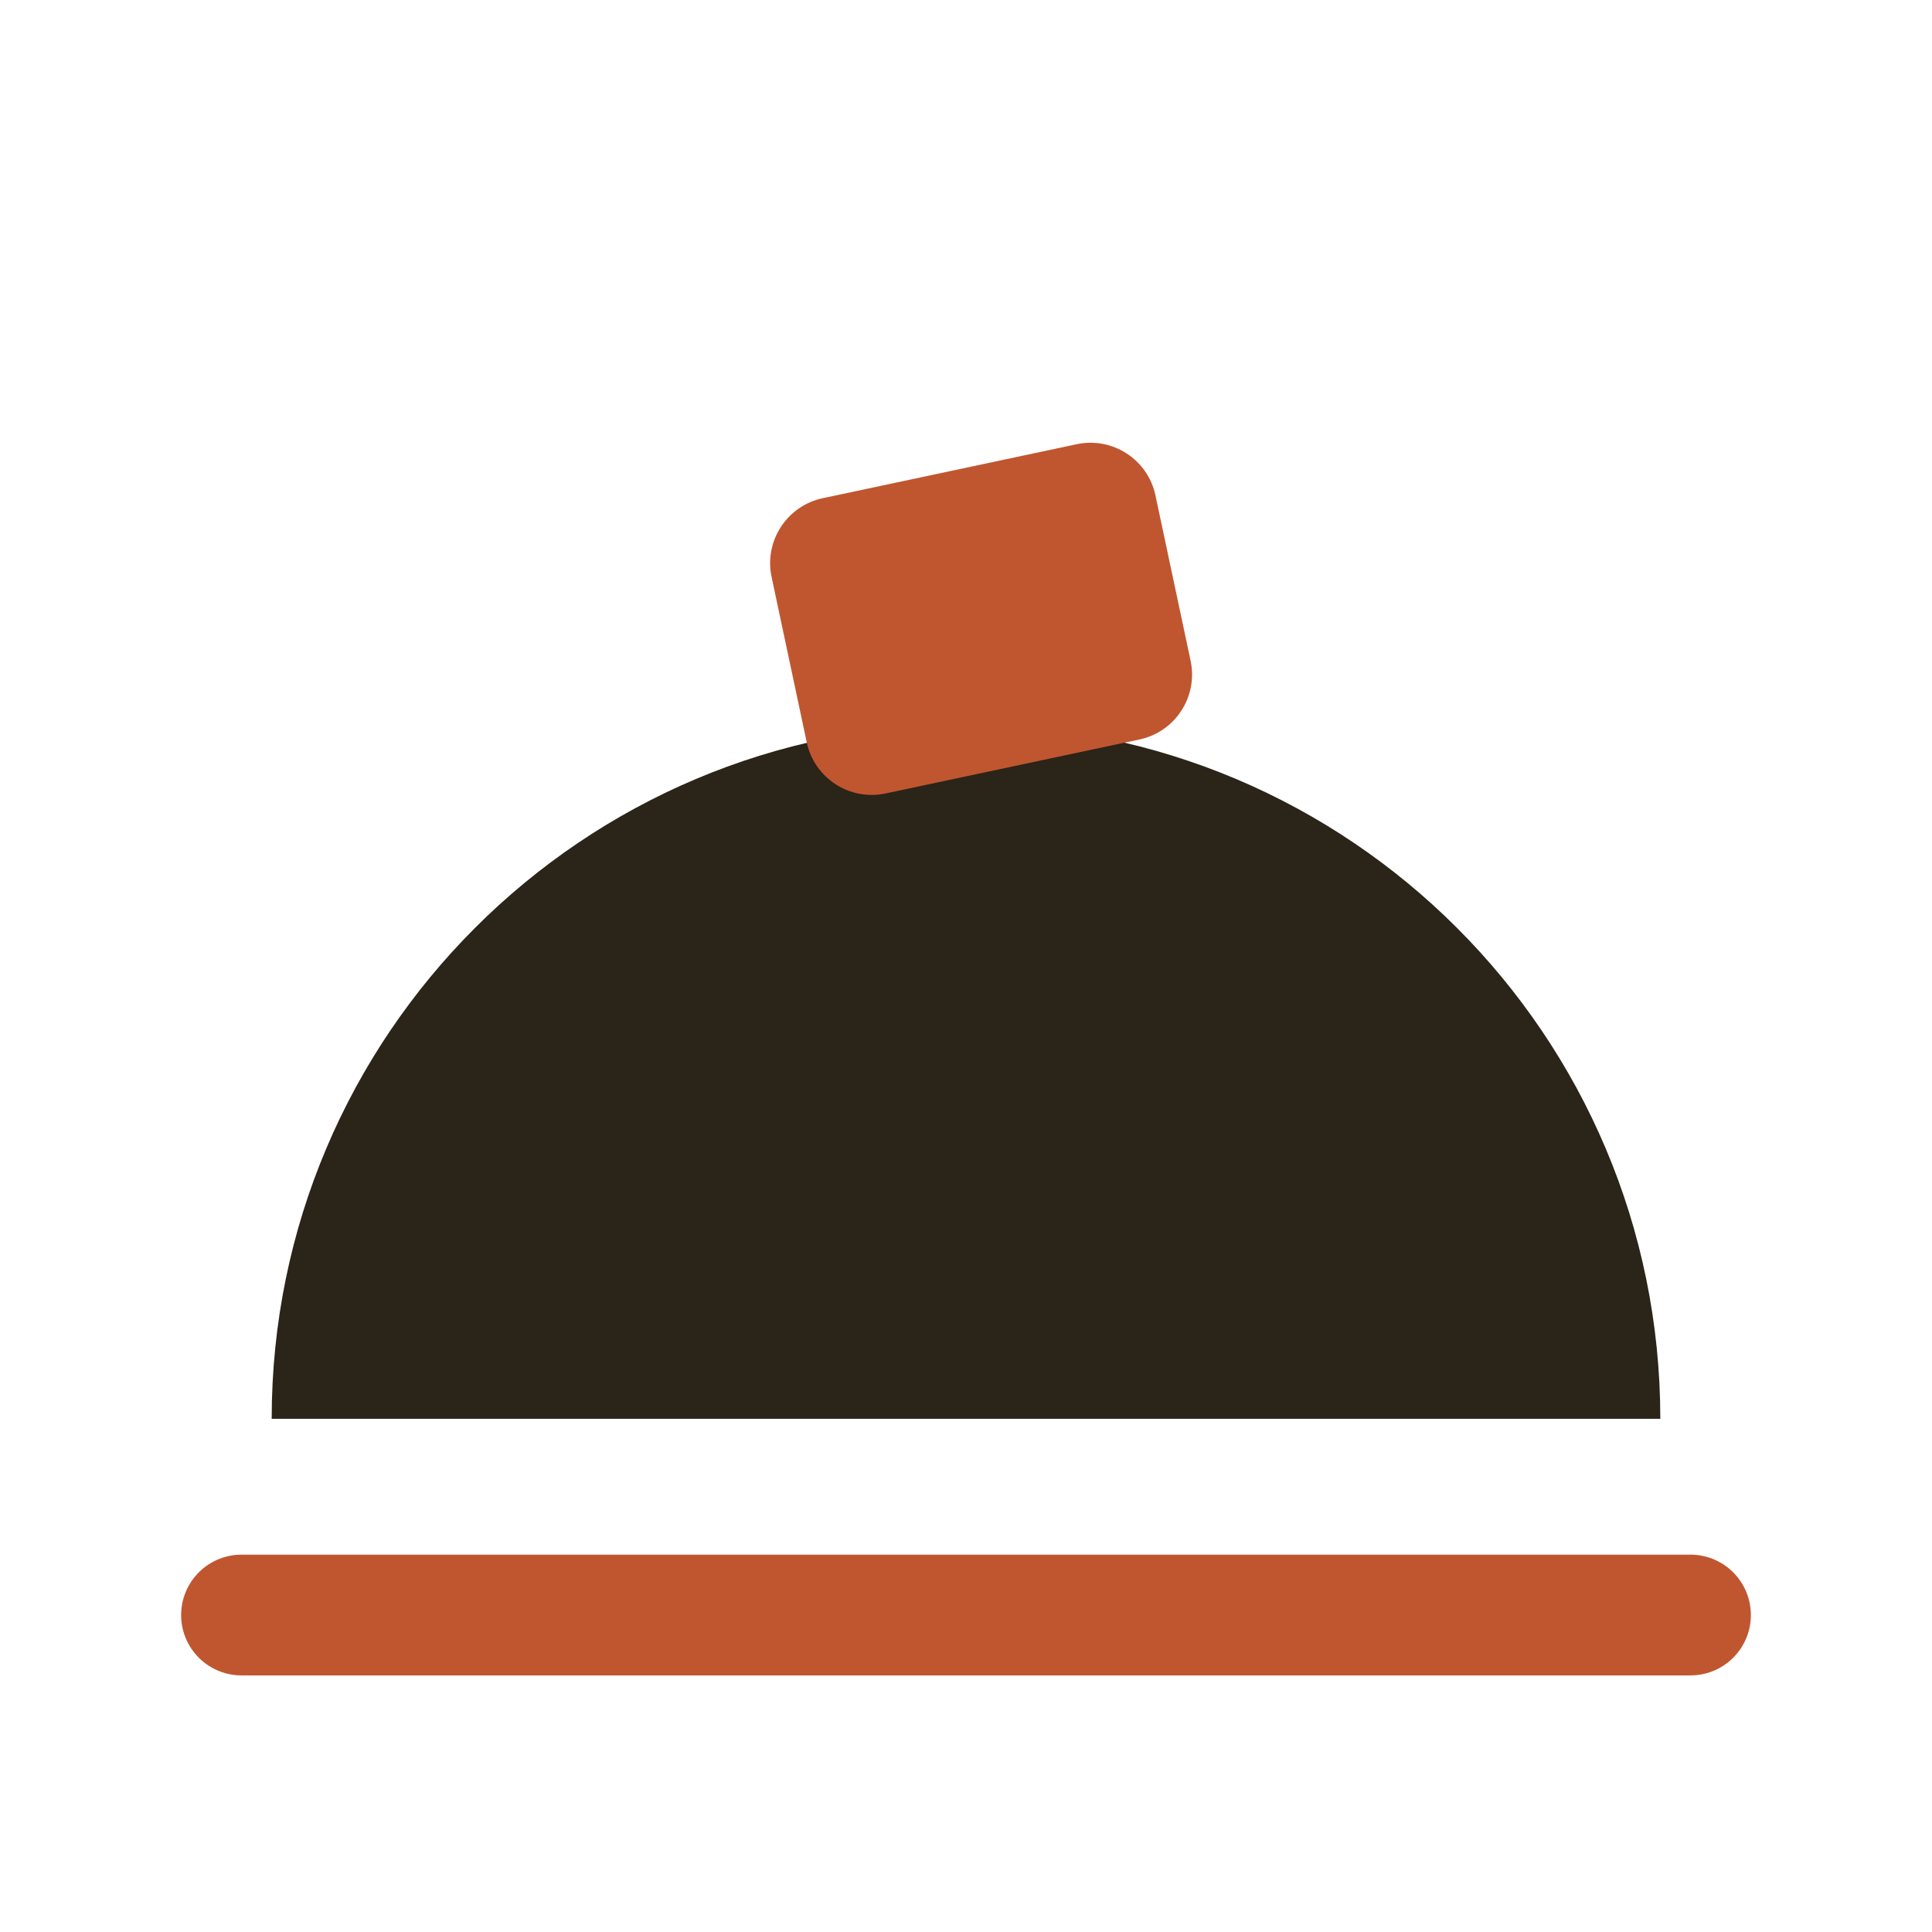
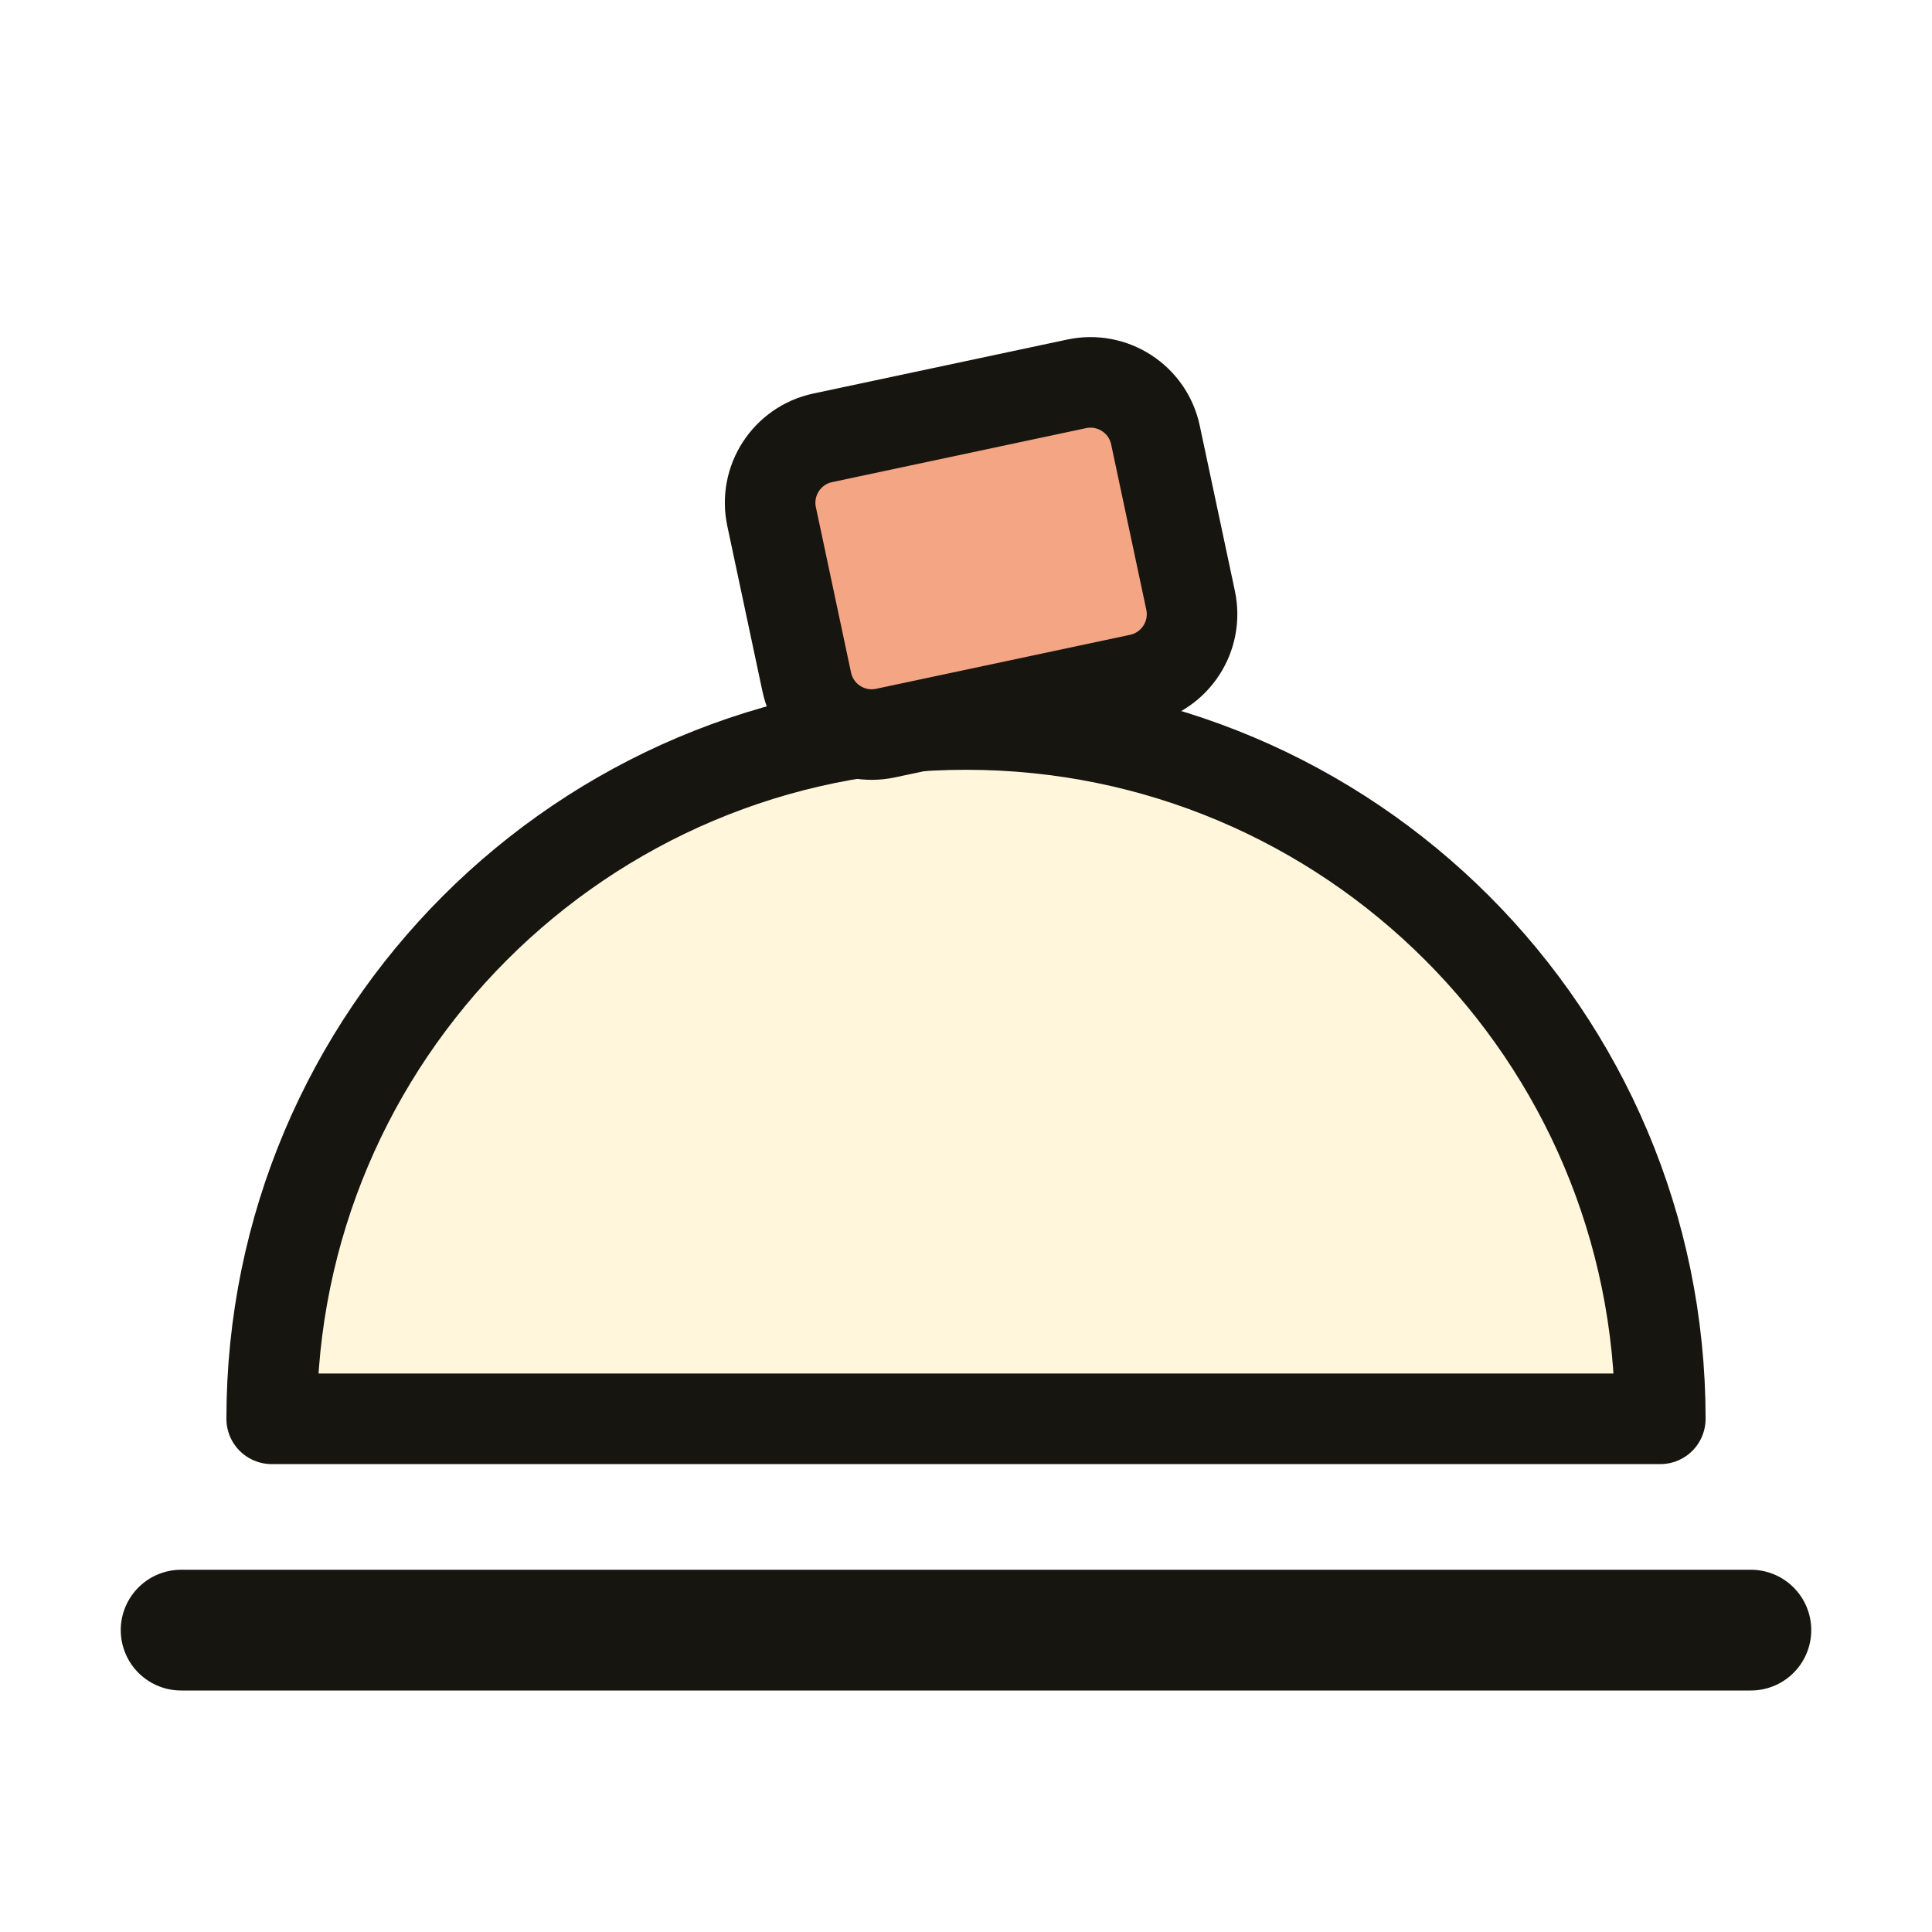
<svg xmlns="http://www.w3.org/2000/svg" viewBox="0 0 64 64" role="img" aria-label="Mash">
-   <path d="M9 47a23 23 0 0 1 46 0z" fill="#2a2419" />
-   <rect x="26" y="15.5" width="13" height="10" rx="2.2" fill="#c0562f" transform="rotate(-12 32.5 20.5)" />
-   <path d="M8 53.5h48" fill="none" stroke="#c0562f" stroke-width="4" stroke-linecap="round" />
+   <path d="M9 47a23 23 0 0 1 46 0z" fill="#fff6dc" stroke="#16150f" stroke-width="3" stroke-linejoin="round" />
+   <rect x="26" y="13.5" width="13" height="10" rx="2.2" fill="#f4a583" stroke="#16150f" stroke-width="3" transform="rotate(-12 32.5 18.5)" />
+   <path d="M6 54h52" fill="none" stroke="#16150f" stroke-width="4" stroke-linecap="round" />
</svg>
